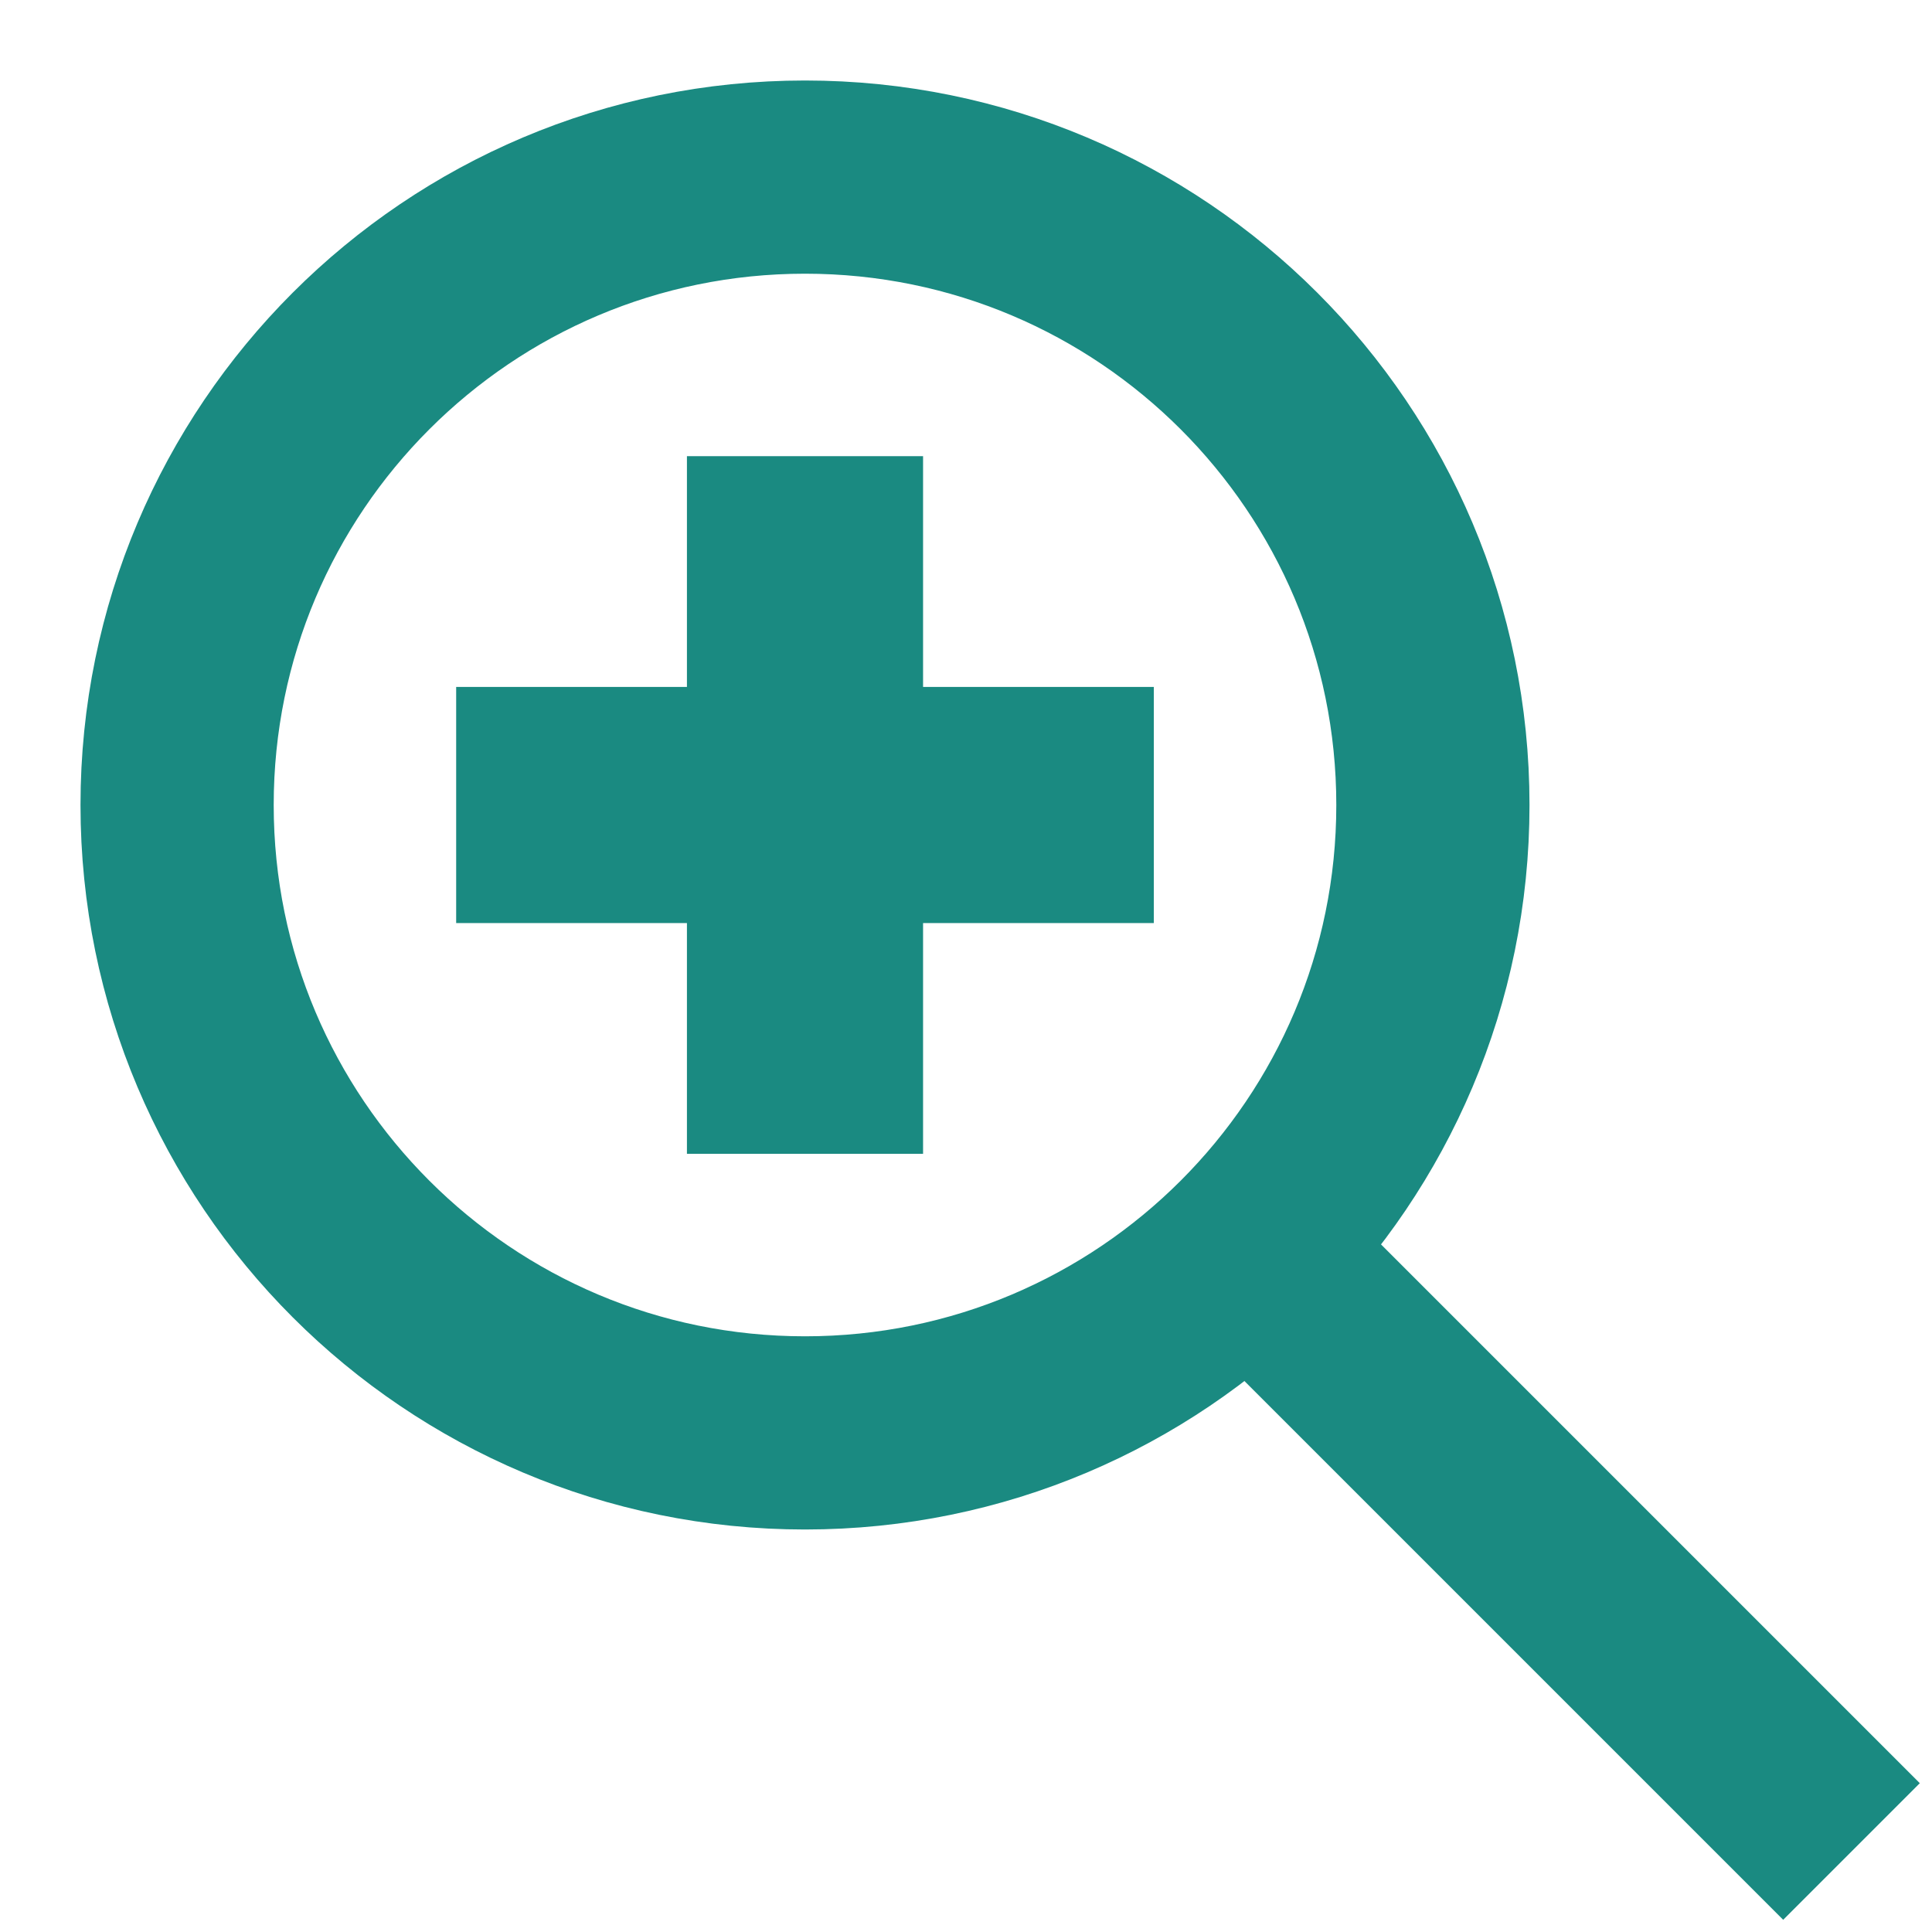
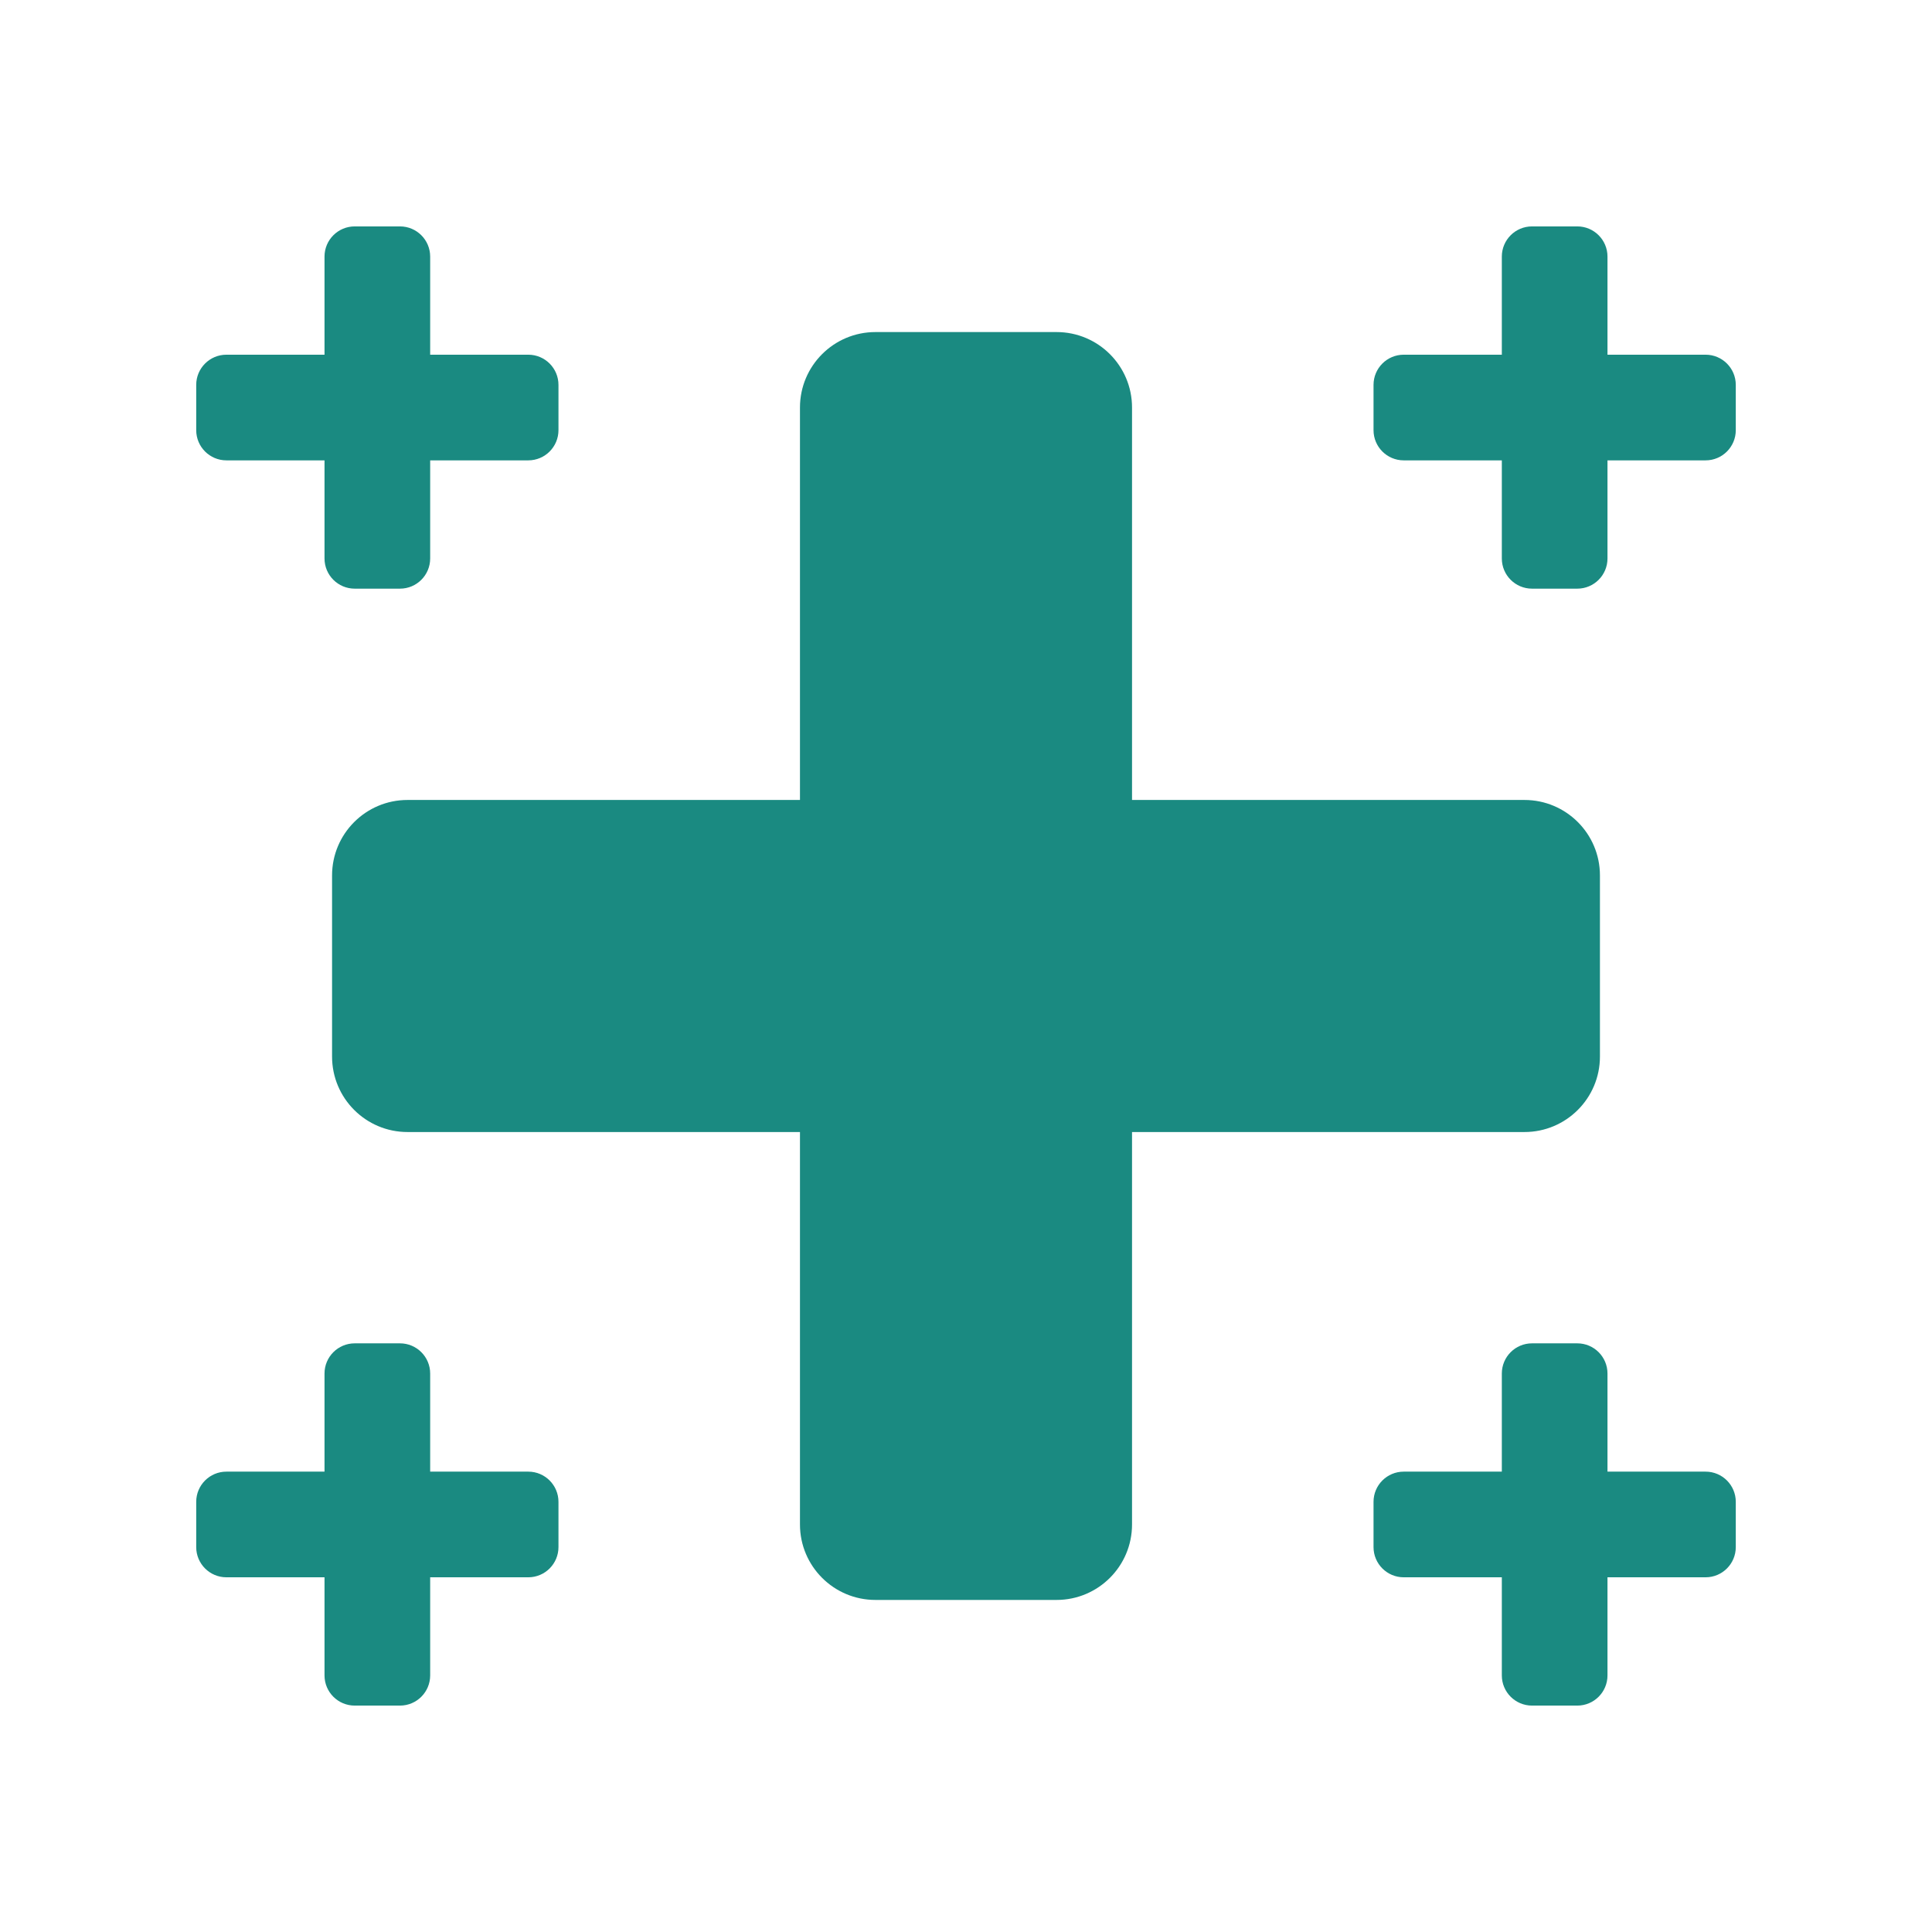
- <svg xmlns="http://www.w3.org/2000/svg" viewBox="-300 -300 720 720">
-   <g fill="none" stroke="#1a8a81">
-     <circle r="234" stroke-width="72" />
-     <path d="M168 168 390 390" stroke-width="72" />
-     <path d="M-130 0h260M0-130v260" stroke-width="88" />
+ <svg xmlns="http://www.w3.org/2000/svg" viewBox="0 0 64 64" fill="#1a8a81">
+   <rect x="11" y="26.5" width="42" height="11" rx="2.5" />
+   <rect x="26.5" y="11" width="11" height="42" rx="2.5" />
+   <g>
+     <rect x="6.5" y="11.75" width="12" height="3.5" rx="1" />
+     <rect x="10.75" y="7.5" width="3.5" height="12" rx="1" />
+   </g>
+   <g>
+     <rect x="45.5" y="11.75" width="12" height="3.5" rx="1" />
+     <rect x="49.75" y="7.5" width="3.5" height="12" rx="1" />
+   </g>
+   <g>
+     <rect x="6.5" y="48.75" width="12" height="3.5" rx="1" />
+     <rect x="10.75" y="44.5" width="3.5" height="12" rx="1" />
+   </g>
+   <g>
+     <rect x="45.5" y="48.75" width="12" height="3.5" rx="1" />
+     <rect x="49.75" y="44.5" width="3.5" height="12" rx="1" />
  </g>
</svg>
